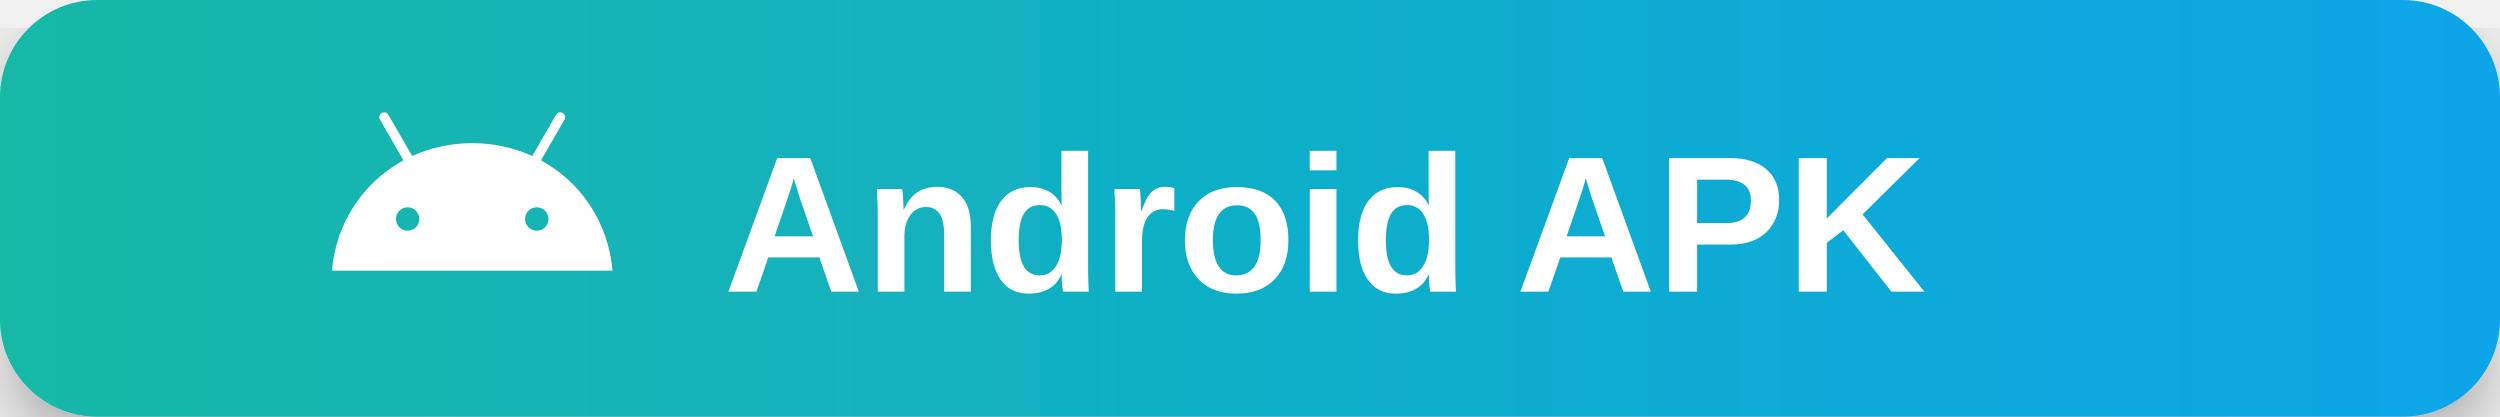
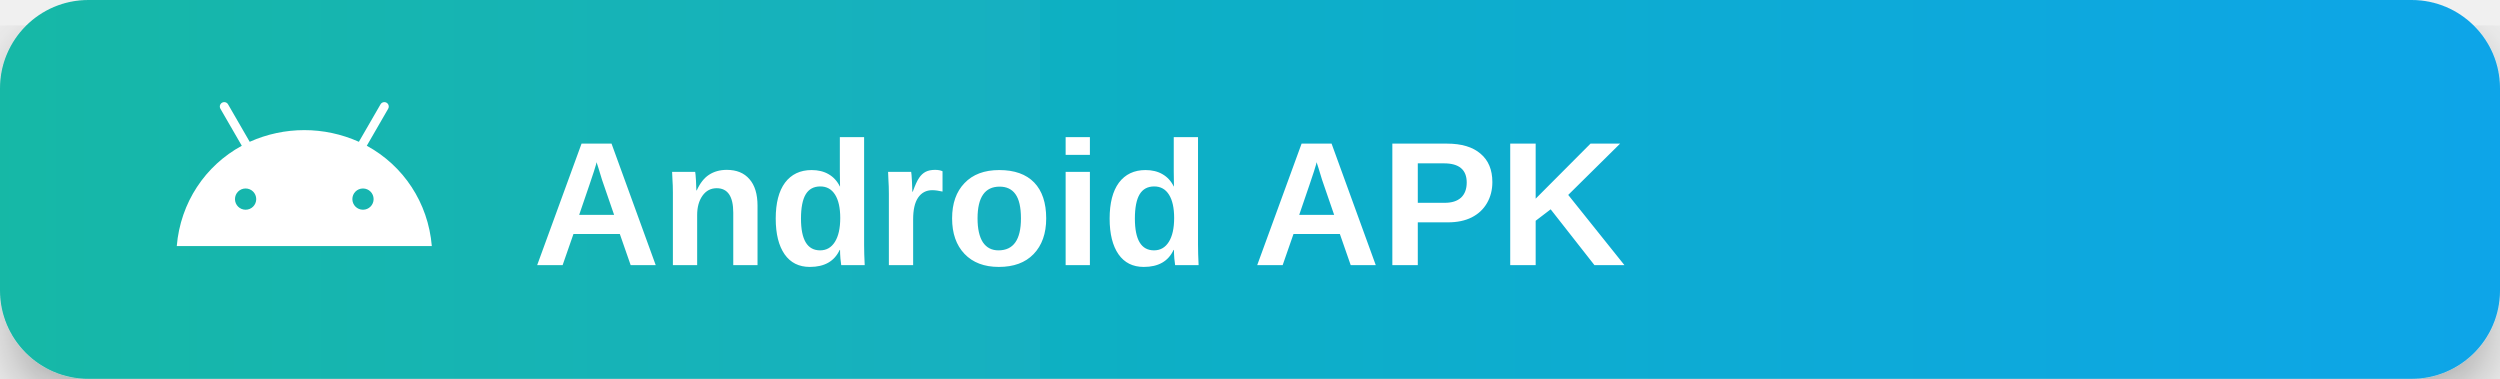
- <svg xmlns="http://www.w3.org/2000/svg" width="180" height="30" role="img" aria-label="Android APK">
+ <svg xmlns="http://www.w3.org/2000/svg" width="198" height="30" role="img" aria-label="Android APK">
  <defs>
    <linearGradient id="g" x1="0" y1="0" x2="1" y2="0">
      <stop offset="0" stop-color="#14b8a6" />
      <stop offset="1" stop-color="#0ea5e9" />
    </linearGradient>
    <filter id="sh" x="-20%" y="-20%" width="140%" height="140%">
      <feDropShadow dx="0" dy="2" stdDeviation="3" flood-color="#000000" flood-opacity="0.35" />
    </filter>
  </defs>
-   <rect width="180" height="30" rx="7" fill="url(#g)" filter="url(#sh)" />
-   <svg x="23.9" y="6" width="20.2" height="18" viewBox="0 0 576 512" aria-hidden="true">
+   <rect width="198" height="30" rx="7" fill="url(#g)" filter="url(#sh)" />
+   <svg x="14" y="6" width="20.2" height="18" viewBox="0 0 576 512" aria-hidden="true">
    <path d="M420.55,301.93a24,24,0,1,1,24-24,24,24,0,0,1-24,24m-265.1,0a24,24,0,1,1,24-24,24,24,0,0,1-24,24m273.7-144.48,47.94-83a10,10,0,1,0-17.27-10h0l-48.54,84.07a301.25,301.25,0,0,0-246.56,0L116.18,64.45a10,10,0,1,0-17.27,10h0l47.94,83C64.53,202.22,8.24,285.55,0,384H576c-8.24-98.45-64.54-181.78-146.85-226.55" fill="#ffffff" />
  </svg>
-   <text x="52.1" y="21" font-family="Verdana, Arial, sans-serif" font-size="14" font-weight="700" fill="#ffffff" textLength="104" lengthAdjust="spacingAndGlyphs">Android APK</text>
+   <text x="42.2" y="21" font-family="Verdana, Arial, sans-serif" font-size="14" font-weight="700" fill="#ffffff">Android APK</text>
</svg>
